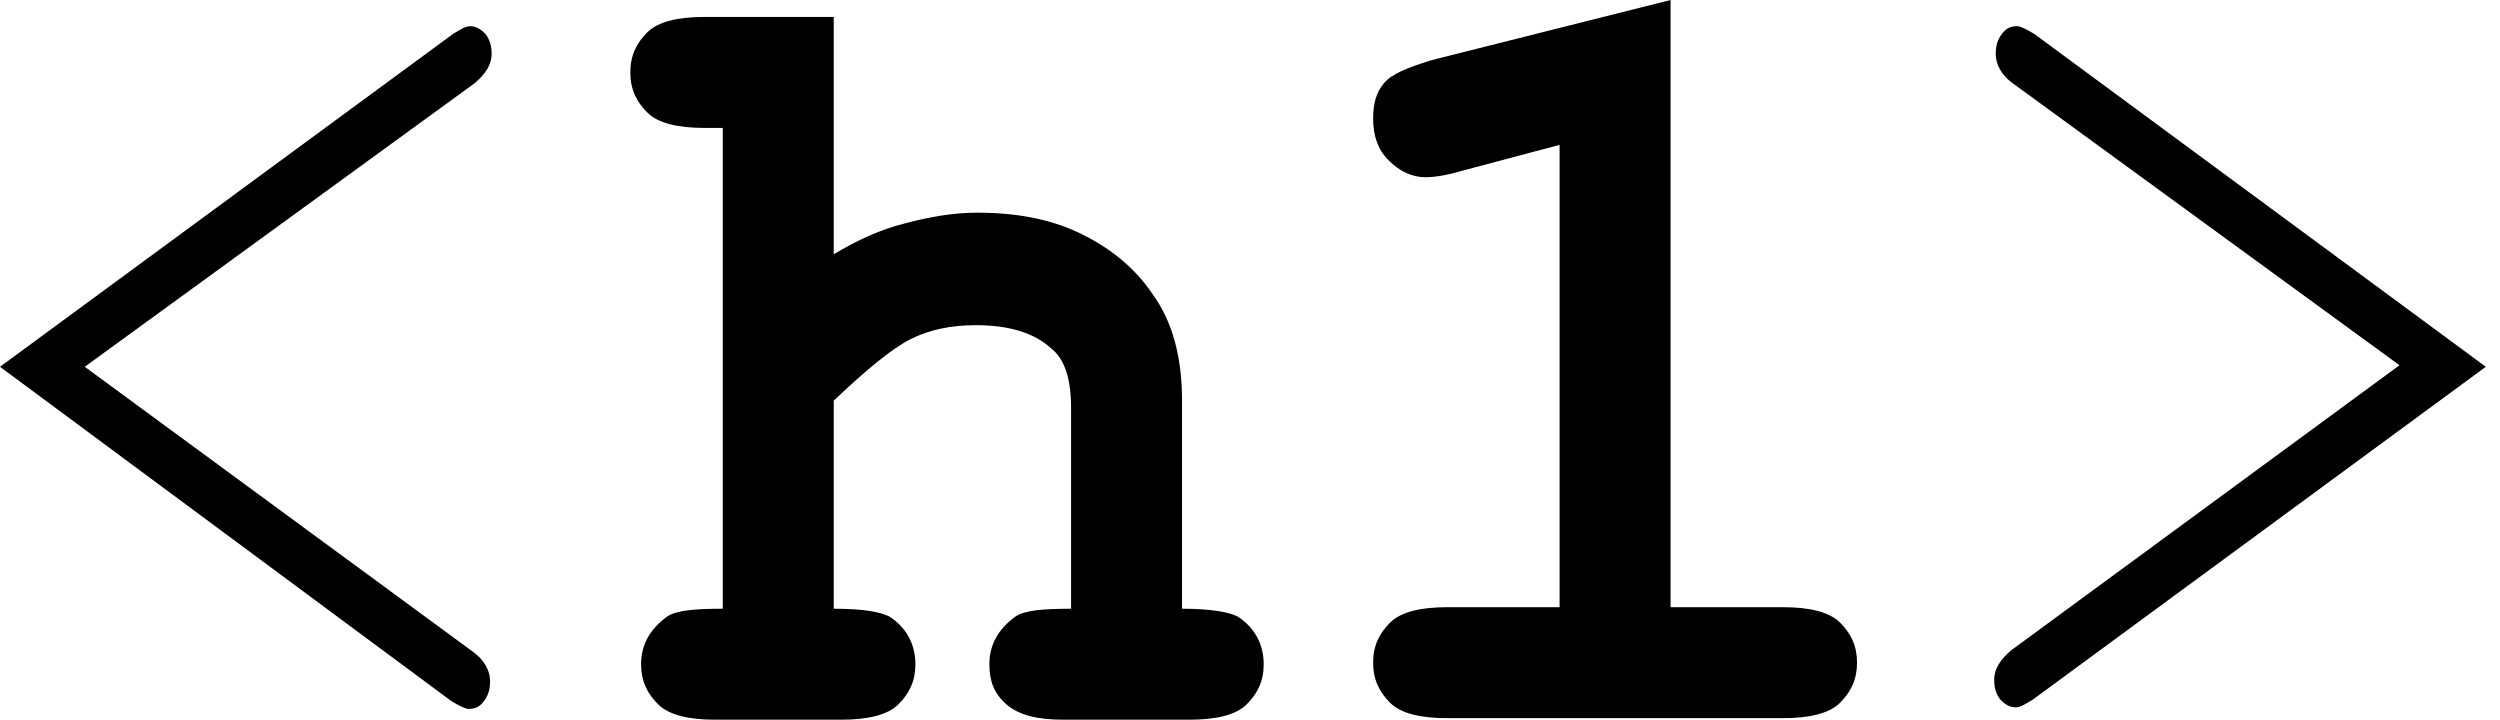
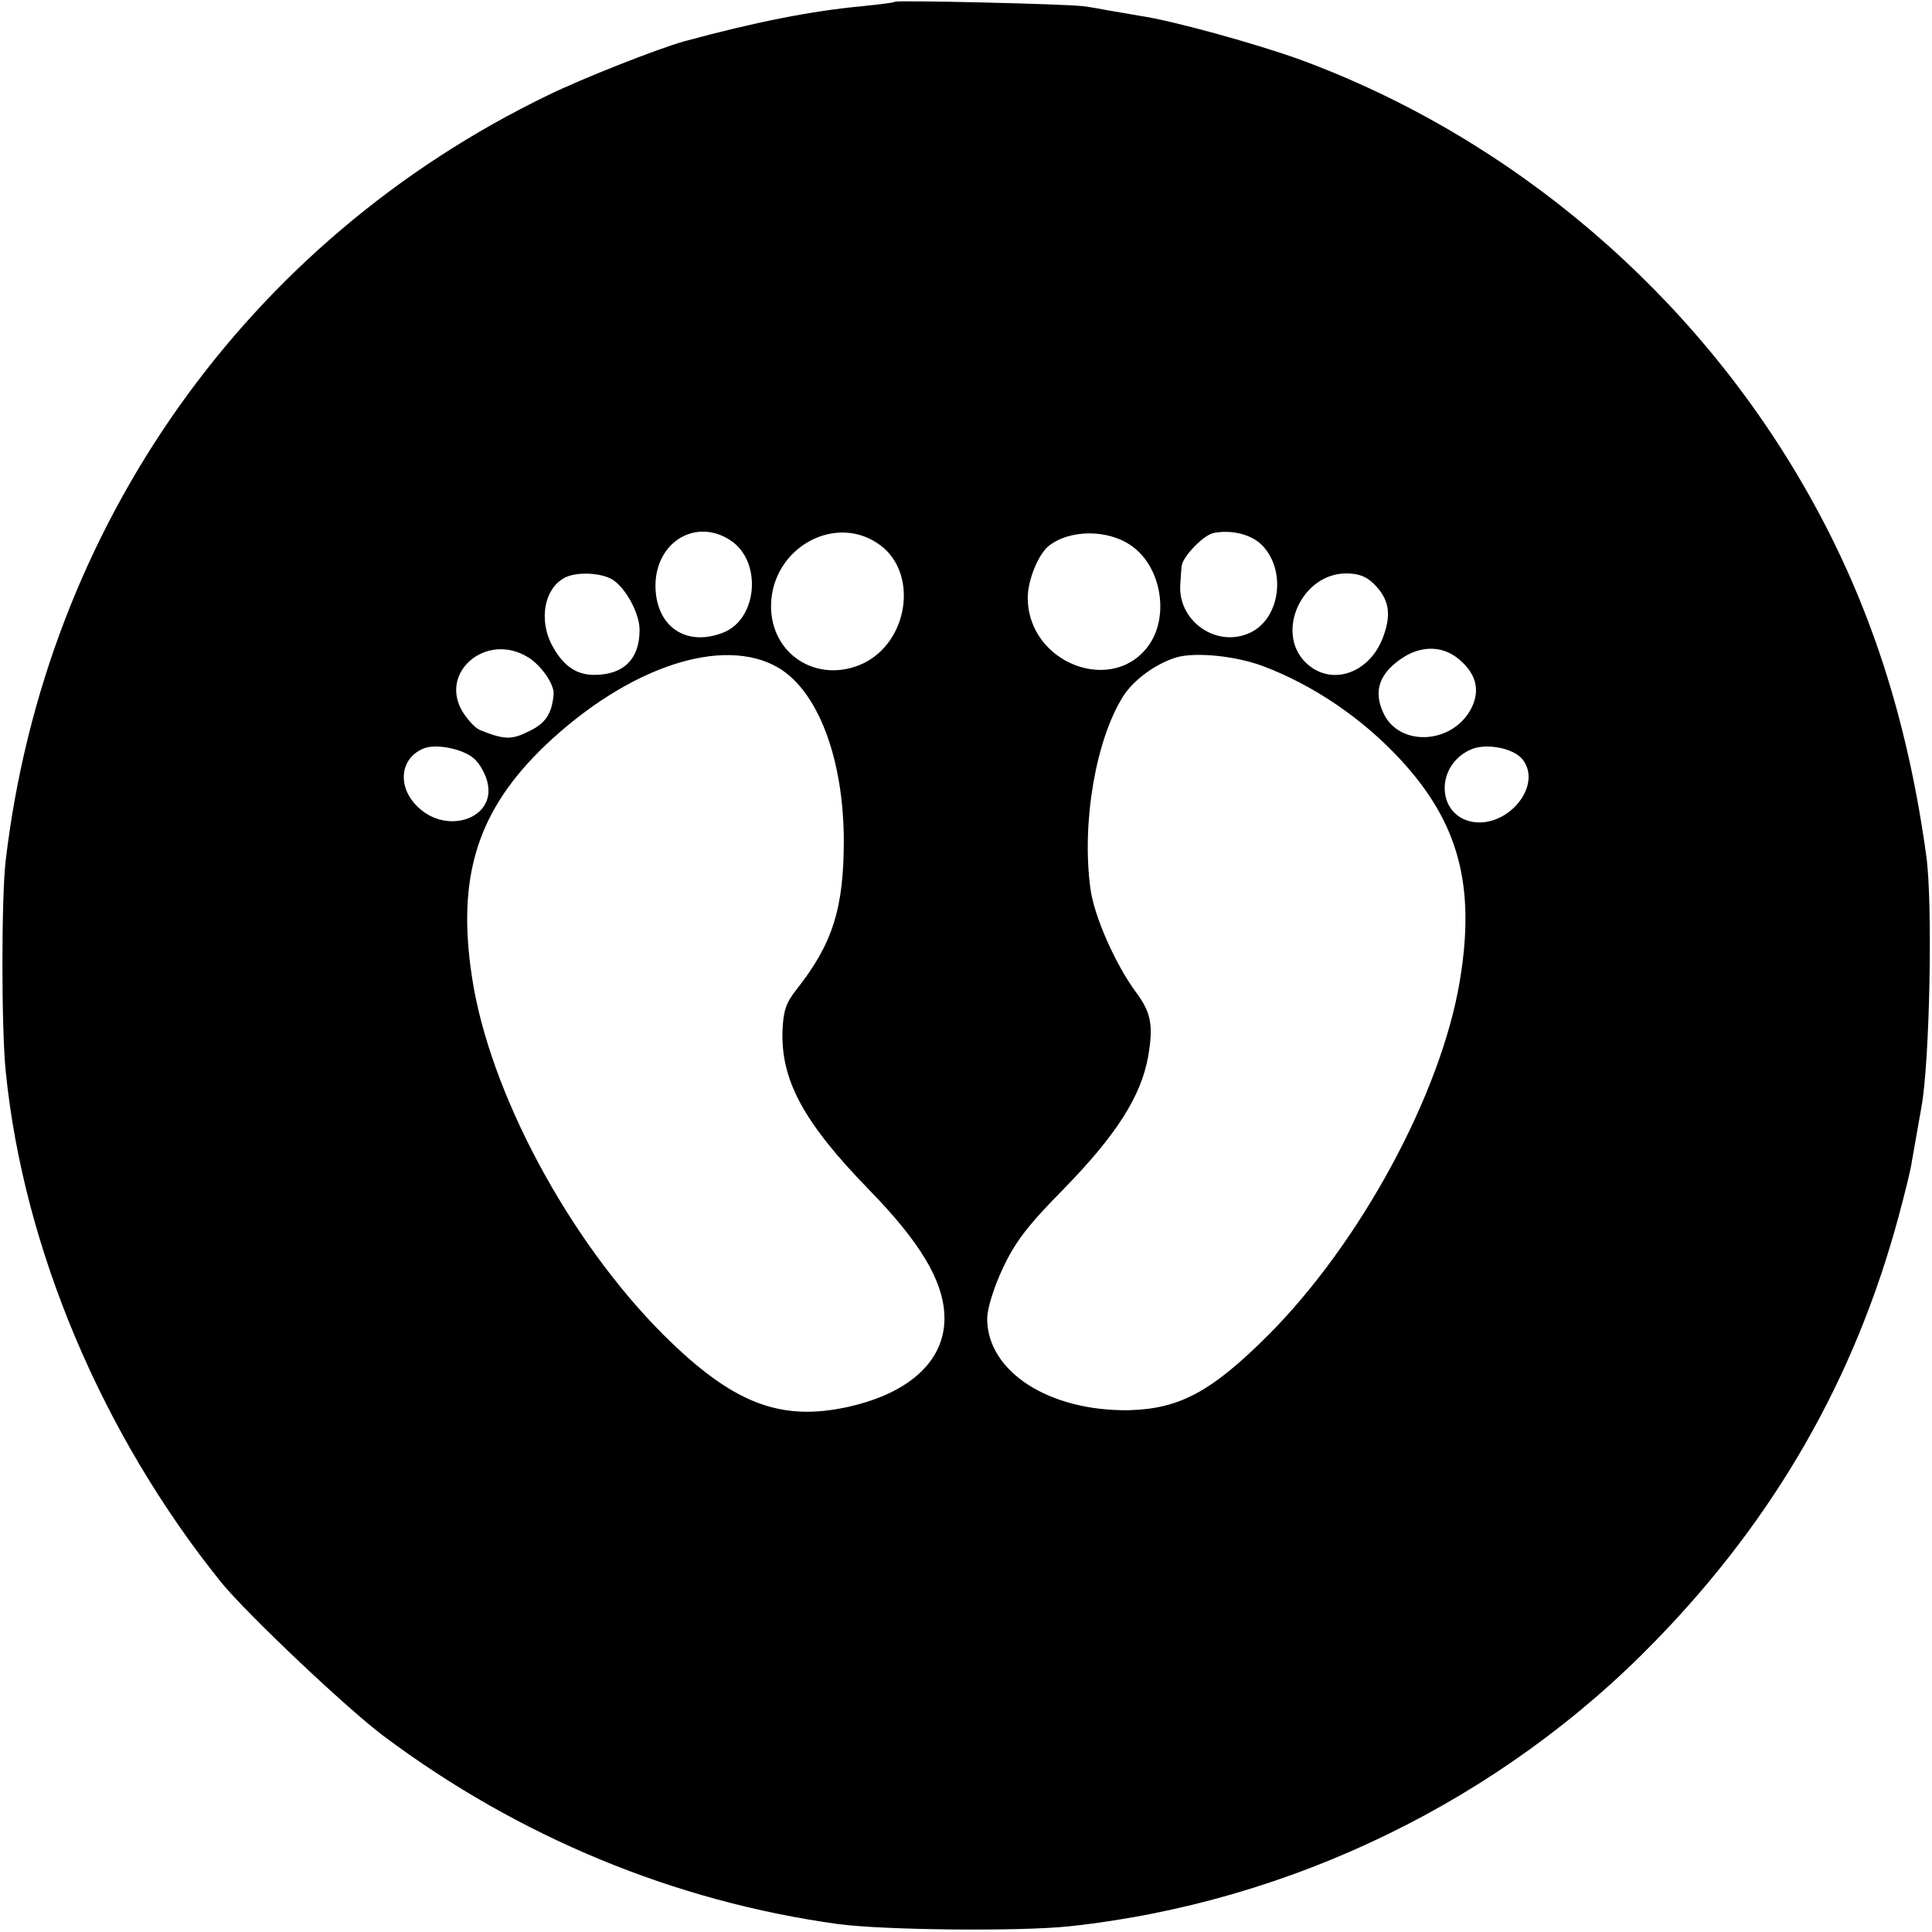
- <svg xmlns="http://www.w3.org/2000/svg" width="132" height="38" viewBox="0 0 132 38" fill="none">
-   <g clip-path="url(#a)" fill="currentColor">
-     <path d="M44.021.895v12.531c1.221-.732 2.441-1.302 3.743-1.627 1.221-.326 2.523-.57 3.825-.57 2.034 0 3.824.326 5.37 1.058 1.546.732 2.93 1.79 3.906 3.255 1.058 1.464 1.546 3.336 1.546 5.614v10.985c1.465 0 2.441.163 2.93.407.895.57 1.383 1.465 1.383 2.523 0 .895-.326 1.546-.895 2.115-.57.57-1.628.814-3.011.814h-6.672c-1.384 0-2.36-.244-3.011-.814-.651-.57-.895-1.22-.895-2.115 0-1.058.488-1.872 1.383-2.523.488-.325 1.465-.407 2.93-.407V21.563c0-1.546-.326-2.604-1.058-3.173-.895-.814-2.197-1.22-3.987-1.22-1.302 0-2.442.243-3.418.731-.977.489-2.36 1.628-4.069 3.255v10.985c1.547 0 2.441.163 2.93.407.895.57 1.383 1.465 1.383 2.523 0 .895-.325 1.546-.895 2.115-.57.57-1.627.814-3.01.814h-6.673c-1.383 0-2.441-.244-3.01-.814-.57-.57-.896-1.22-.896-2.115 0-1.058.488-1.872 1.383-2.523.489-.325 1.465-.407 2.93-.407V6.754h-.977c-1.383 0-2.44-.244-3.01-.814-.57-.57-.895-1.22-.895-2.116 0-.895.325-1.546.895-2.115.57-.57 1.627-.814 3.01-.814h6.835ZM88.206 0v32.06h5.94c1.383 0 2.44.244 3.01.814.57.57.895 1.22.895 2.115 0 .895-.325 1.546-.895 2.116-.57.57-1.627.814-3.01.814h-17.74c-1.382 0-2.44-.244-3.01-.814-.57-.57-.895-1.22-.895-2.116 0-.895.326-1.546.895-2.115.57-.57 1.628-.814 3.01-.814h5.94V7.649L77.14 9.032c-.813.244-1.465.326-1.871.326-.733 0-1.384-.326-1.953-.895-.57-.57-.814-1.302-.814-2.197 0-.814.163-1.384.57-1.872.407-.488 1.22-.814 2.522-1.22L88.206 0ZM0 19.366 23.923 1.79c.407-.244.65-.407.895-.407.325 0 .57.163.814.407.244.326.325.651.325 1.058 0 .57-.325 1.058-.895 1.546L4.475 19.366 24.981 34.42c.57.407.895.976.895 1.546 0 .407-.082.732-.326 1.058-.244.325-.488.406-.813.406-.163 0-.489-.162-.895-.406L0 19.366ZM131.251 19.366l-23.923 17.576c-.407.244-.651.407-.895.407-.326 0-.57-.163-.814-.407-.244-.325-.326-.65-.326-1.058 0-.57.326-1.057.895-1.546l20.506-15.053L106.27 4.394c-.57-.407-.895-.976-.895-1.546 0-.407.081-.732.325-1.058.244-.325.488-.407.814-.407.163 0 .488.163.895.407l23.842 17.576Z" />
+ <svg xmlns="http://www.w3.org/2000/svg" version="1.0" width="438pt" height="438pt" viewBox="0 0 438 438" preserveAspectRatio="xMidYMid meet">
+   <g transform="translate(0,438) scale(0.1,-0.1)" fill="#000000" stroke="none">
+     <path d="M2029 4376 c-2 -2 -35 -6 -74 -10 -117 -11 -243 -36 -405 -80 -60 -17 -228 -83 -308 -122 -682 -330 -1139 -975 -1229 -1734 -10 -83 -10 -382 0 -479 40 -401 219 -824 489 -1159 60 -73 284 -285 368 -348 306 -229 660 -375 1030 -426 104 -14 415 -17 525 -5 502 54 980 287 1330 649 270 278 450 593 549 959 14 52 28 108 30 124 3 17 13 73 22 125 19 102 26 464 11 570 -43 312 -129 577 -270 825 -255 450 -669 803 -1150 980 -97 35 -287 88 -362 99 -22 4 -53 9 -70 12 -16 3 -43 8 -60 10 -38 5 -422 14 -426 10z m-373 -1221 c72 -47 62 -178 -16 -209 -86 -34 -155 15 -154 109 2 98 93 151 170 100z m341 -12 c85 -65 62 -218 -40 -267 -103 -48 -211 20 -209 133 3 131 149 210 249 134z m569 -1 c65 -46 85 -154 41 -221 -80 -120 -277 -46 -277 104 0 39 23 96 46 116 47 39 136 40 190 1z m292 5 c59 -55 46 -168 -23 -201 -77 -37 -167 27 -159 112 1 15 2 32 3 39 2 21 51 72 74 75 39 7 81 -3 105 -25z m-1475 -78 c31 -14 67 -77 67 -117 0 -66 -36 -102 -103 -102 -42 0 -72 22 -97 70 -28 56 -16 124 28 149 23 14 75 14 105 0z m1732 -13 c35 -35 40 -69 20 -122 -32 -83 -120 -111 -176 -55 -68 69 -7 201 93 201 28 0 46 -7 63 -24z m-1918 -166 c30 -18 61 -63 58 -85 -4 -43 -18 -65 -56 -83 -40 -20 -56 -19 -111 3 -10 4 -27 22 -39 41 -55 90 54 182 148 124z m2111 -5 c42 -35 49 -76 23 -119 -46 -74 -159 -77 -194 -4 -25 52 -10 94 48 130 42 25 88 23 123 -7z m-1543 -19 c89 -53 147 -204 148 -390 0 -155 -25 -235 -107 -339 -24 -30 -30 -48 -32 -93 -4 -113 48 -209 196 -361 116 -119 168 -206 171 -285 4 -99 -75 -175 -216 -207 -156 -35 -264 7 -421 163 -215 215 -395 551 -434 811 -35 229 13 379 167 526 187 177 402 249 528 175z m1098 4 c114 -43 225 -118 312 -212 132 -143 170 -285 135 -499 -42 -257 -225 -595 -434 -805 -129 -129 -202 -168 -316 -171 -182 -3 -323 88 -322 209 1 24 15 69 36 114 28 59 56 96 138 179 119 122 175 210 191 300 12 71 7 99 -28 146 -47 64 -95 173 -103 235 -20 149 12 336 74 435 24 38 75 75 122 89 44 12 133 3 195 -20z m-1787 -211 c13 -12 27 -38 30 -57 15 -77 -90 -114 -156 -54 -50 45 -45 112 10 135 28 12 92 -1 116 -24z m2376 -1 c46 -59 -34 -156 -115 -141 -81 16 -83 129 -2 164 34 15 97 3 117 -23z" />
  </g>
-   <defs>
-     <clipPath id="a">
-       <path fill="currentColor" d="M0 0h131.251v38H0z" />
-     </clipPath>
-   </defs>
</svg>
